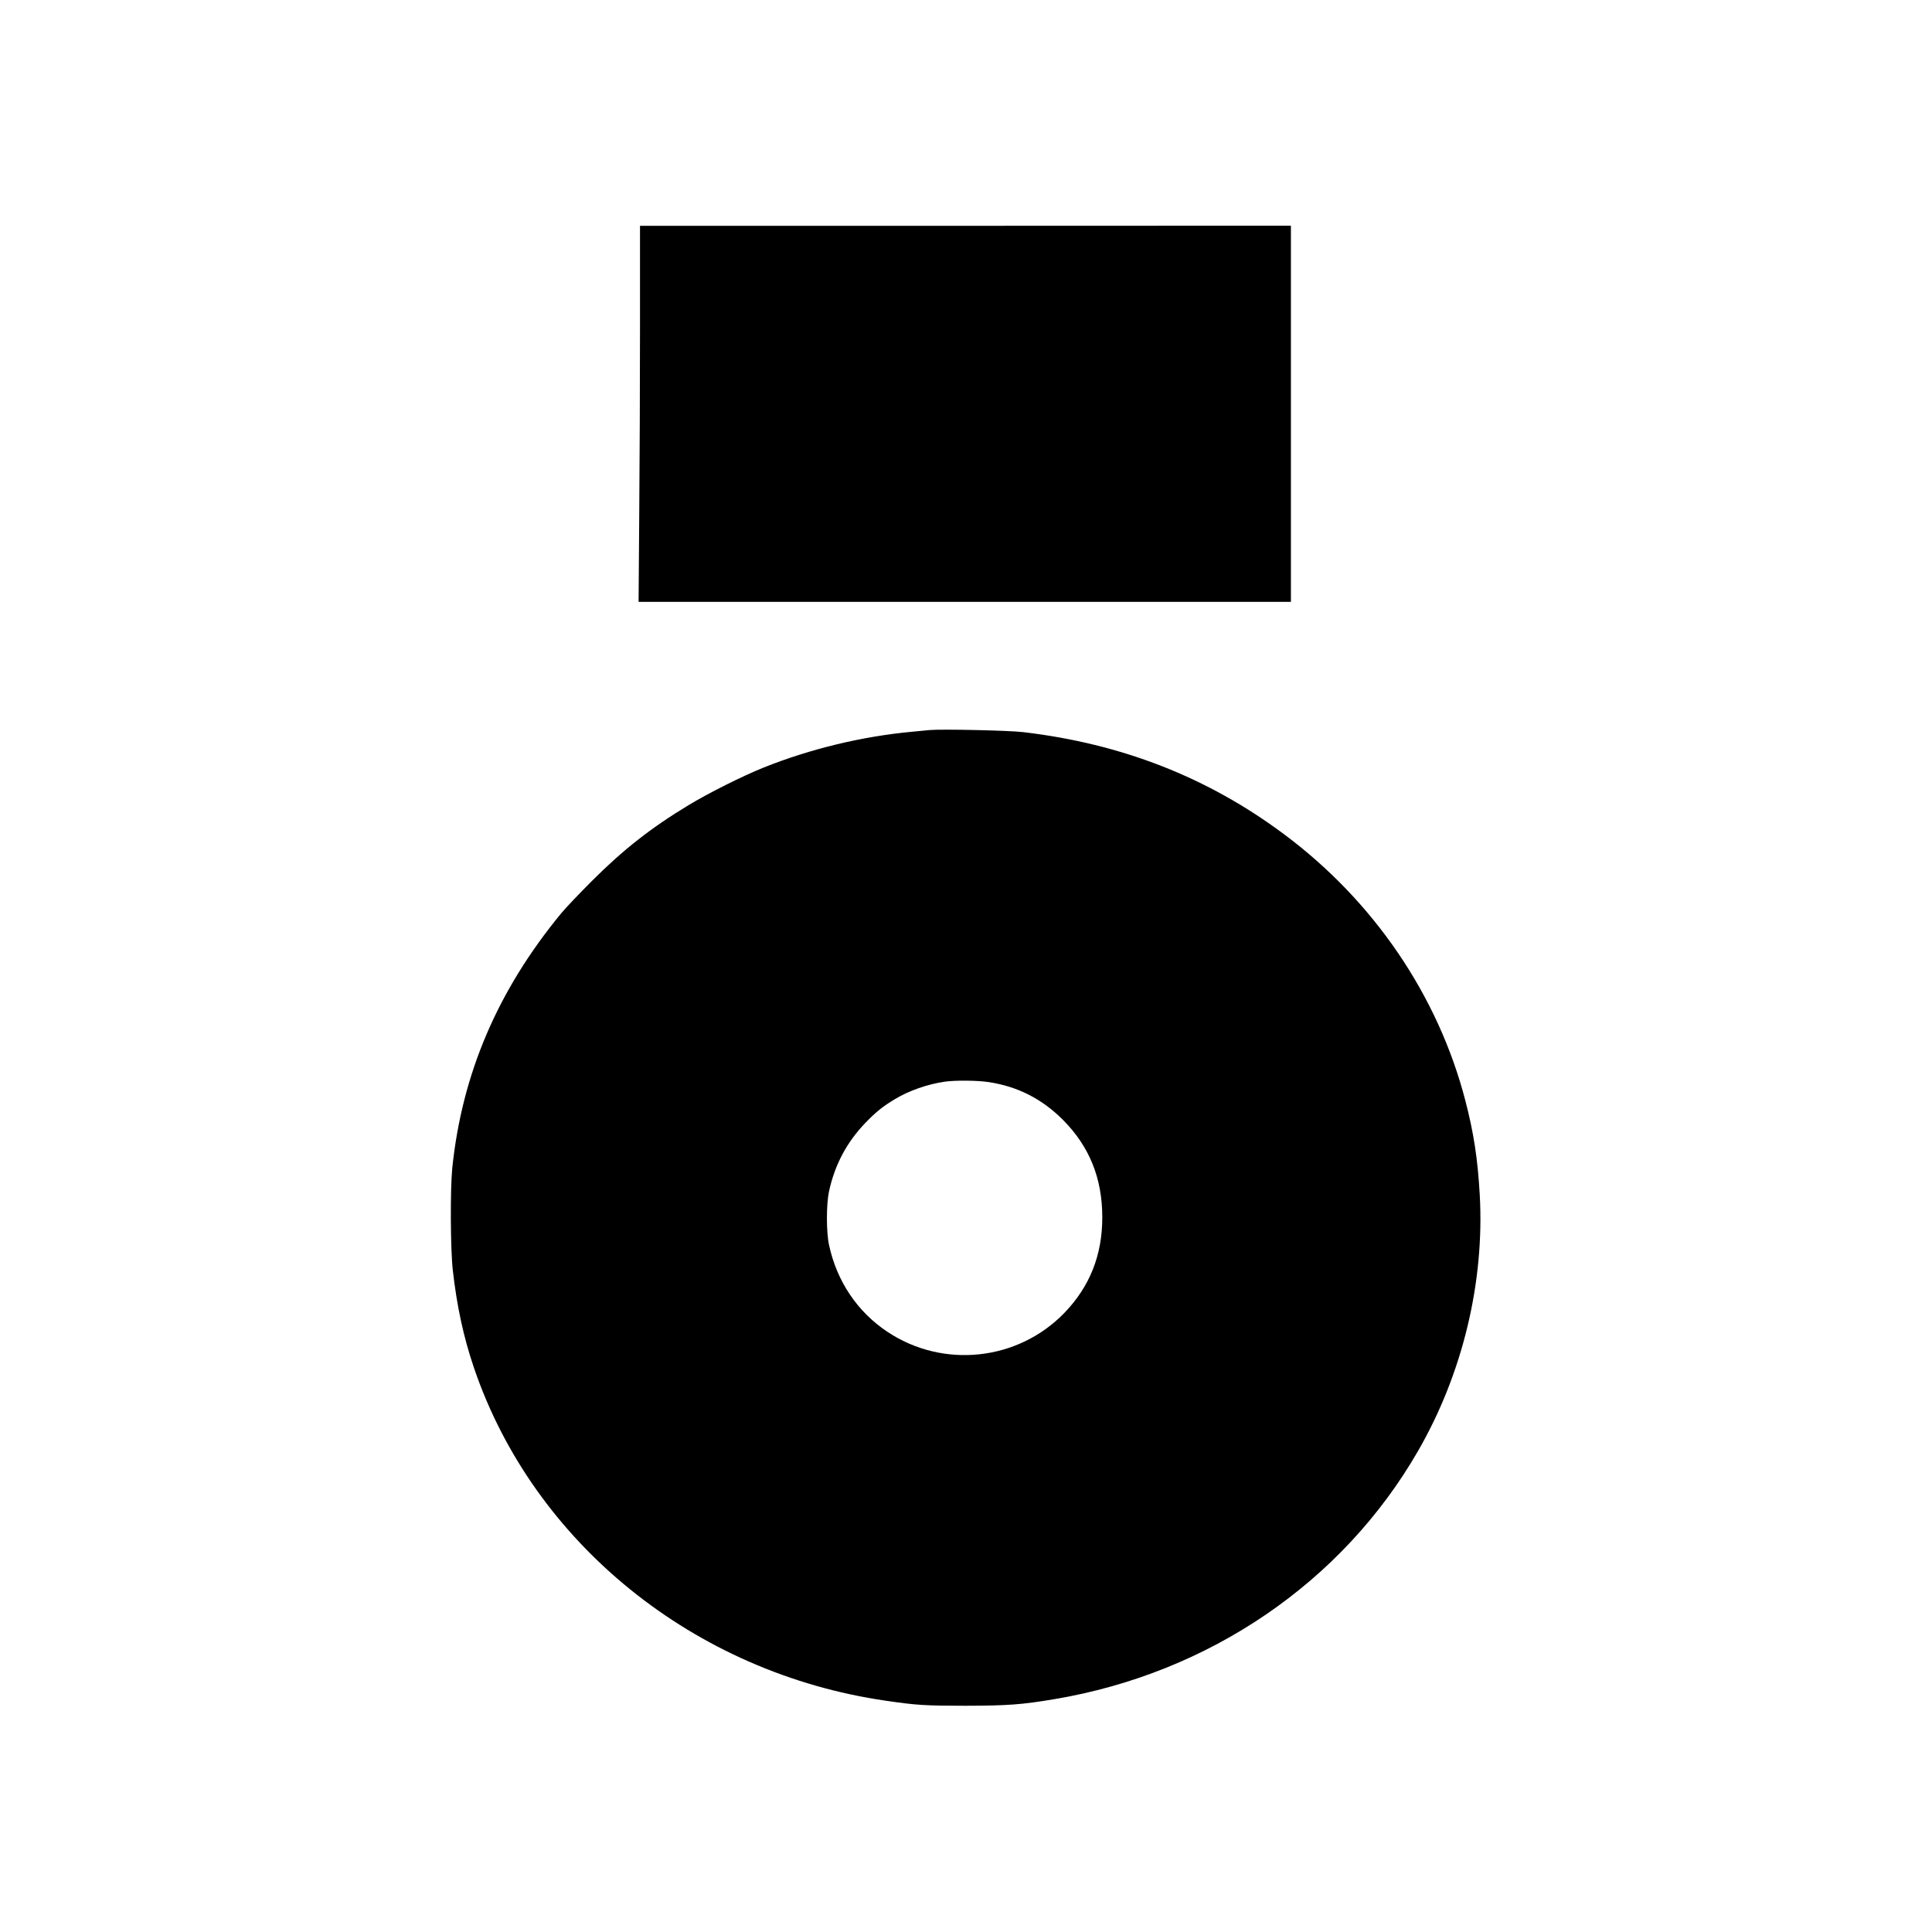
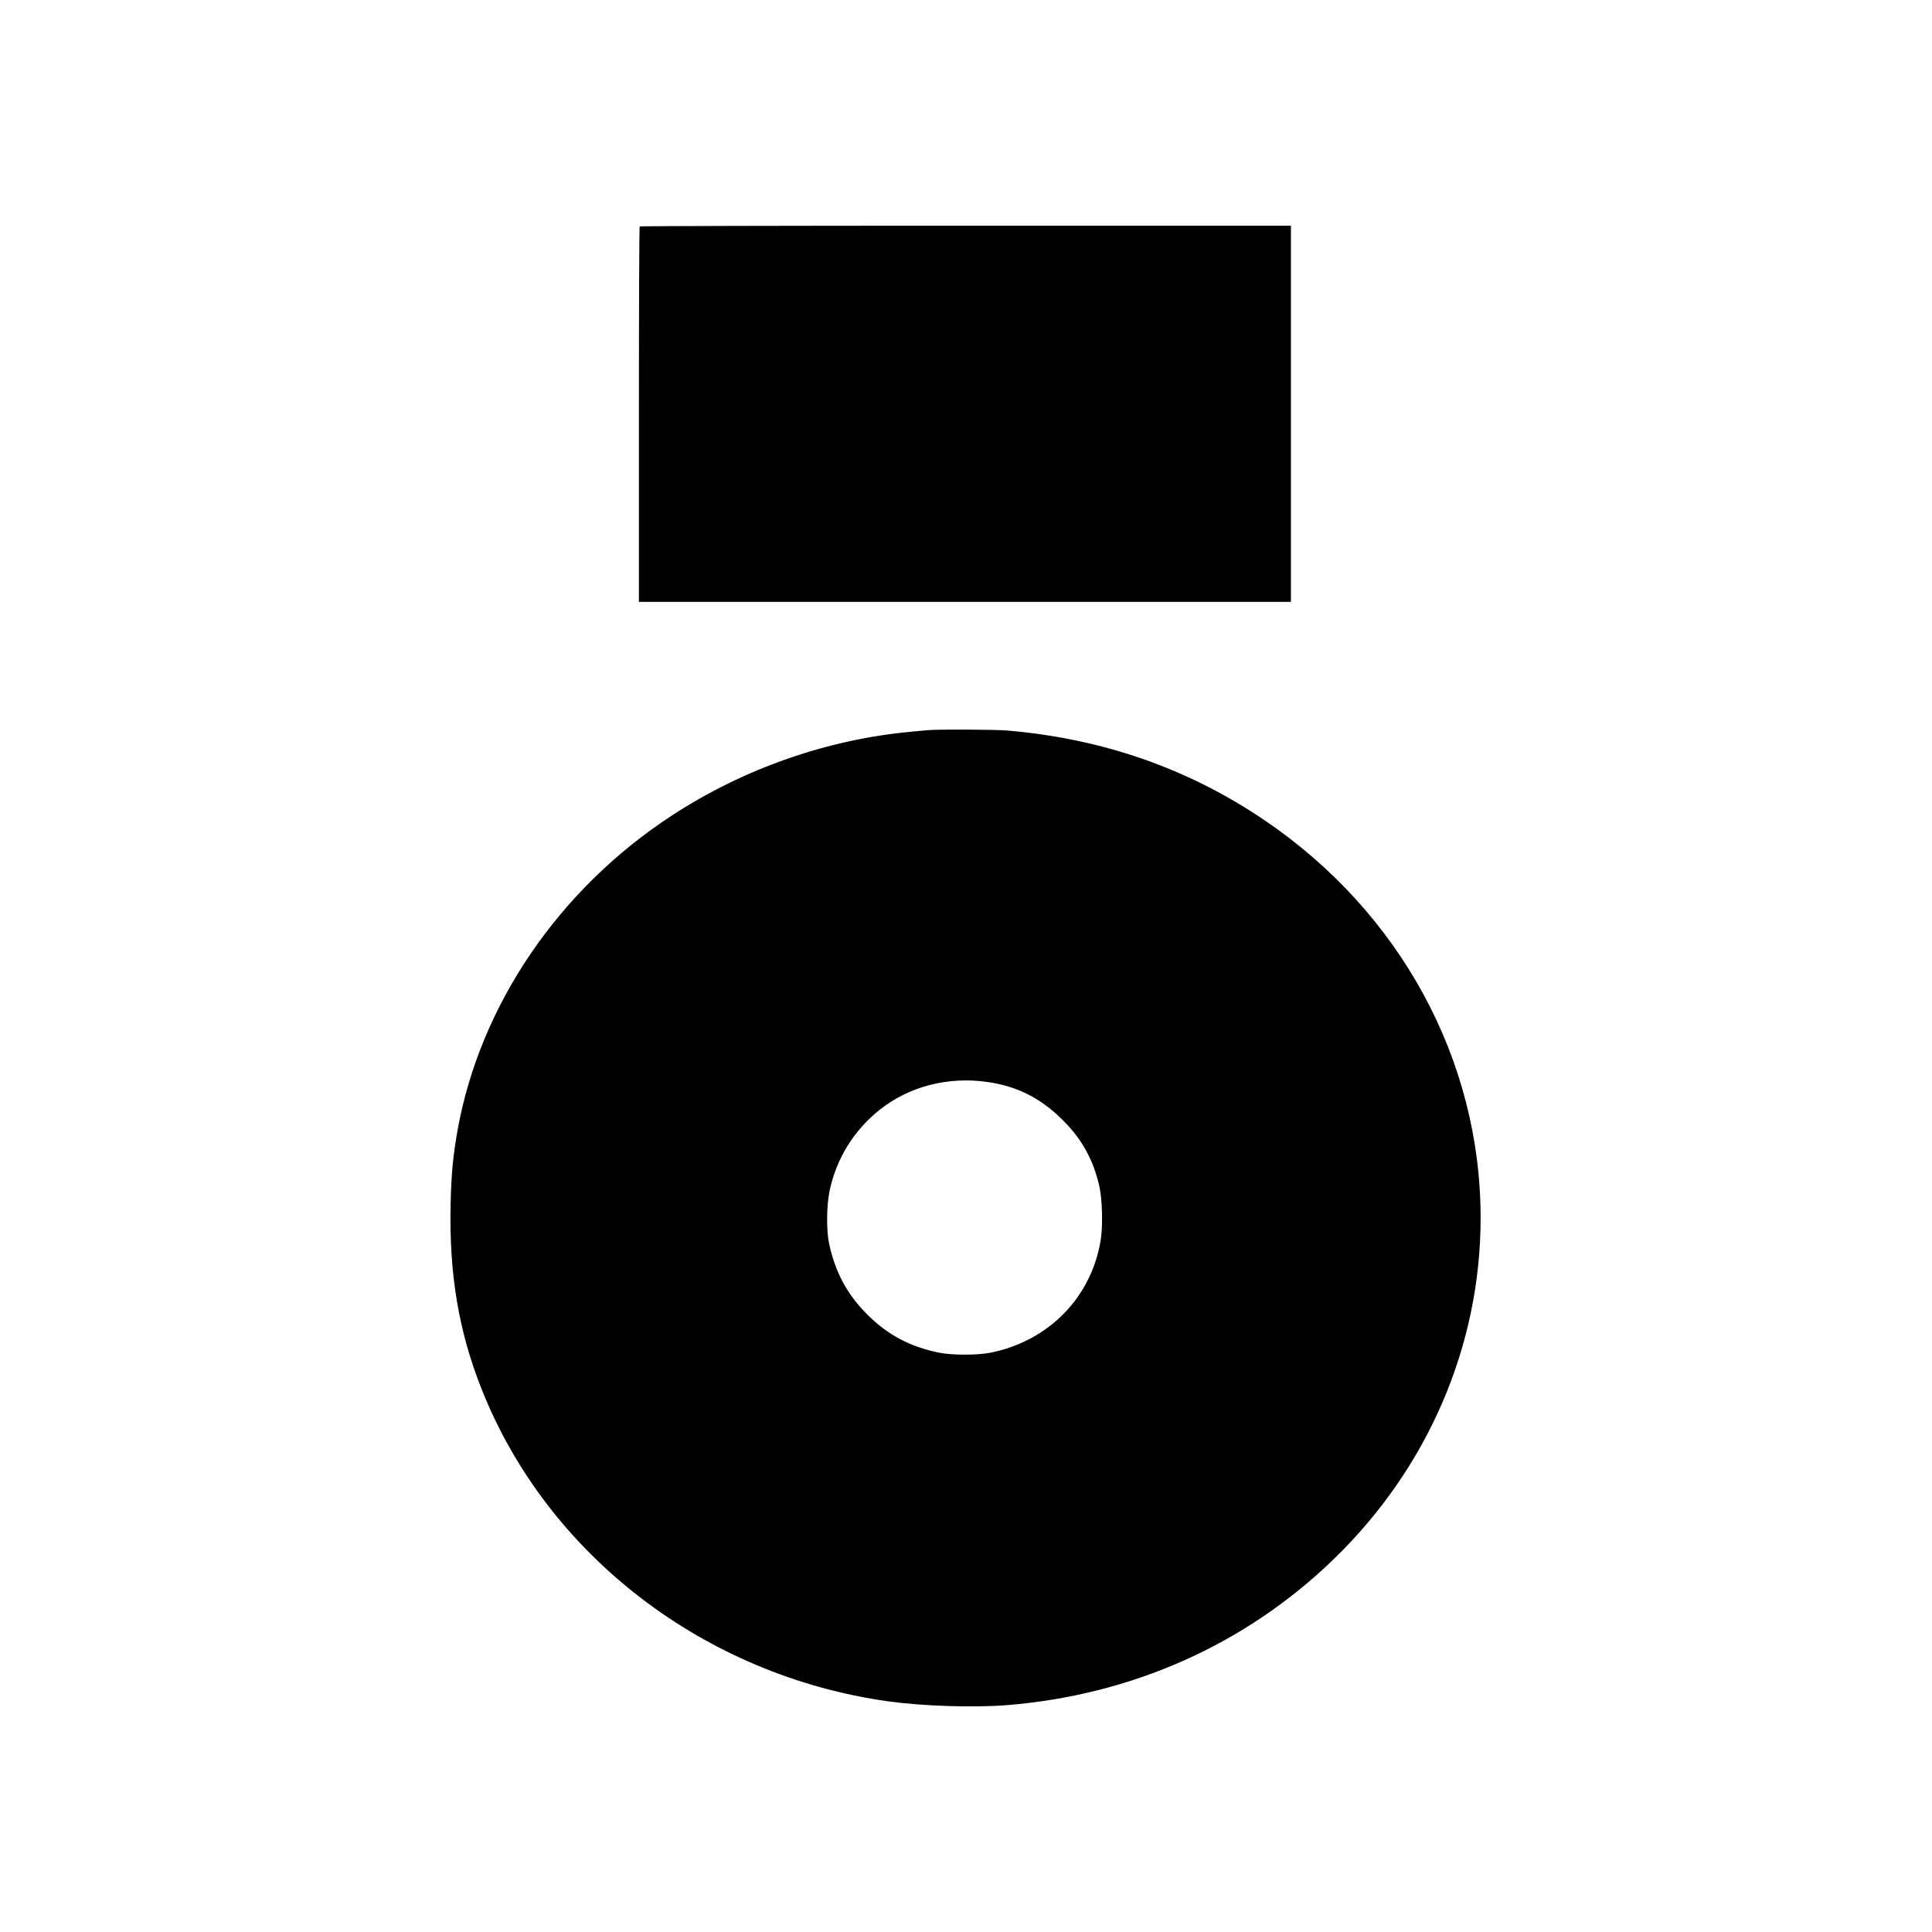
<svg xmlns="http://www.w3.org/2000/svg" version="1.0" width="1772pt" height="1772pt" viewBox="0 0 1772 1772" preserveAspectRatio="xMidYMid meet">
  <g transform="translate(0,1772) scale(0.1,-0.1)" fill="#000000" stroke="none">
-     <path d="M5870 14727 c0 -507 -3 -1283 -7 -1724 l-6 -803 2991 0 2992 0 0 1725 0 1725 -2985 -1 -2985 0 0 -922z" />
-     <path d="M8525 11024 c-22 -2 -92 -9 -155 -15 -460 -42 -940 -158 -1369 -330 -191 -77 -507 -235 -686 -344 -343 -207 -598 -407 -886 -695 -113 -113 -240 -246 -282 -297 -584 -709 -910 -1474 -999 -2338 -19 -194 -17 -738 5 -935 37 -328 98 -613 194 -895 546 -1607 2021 -2800 3779 -3054 280 -41 363 -46 729 -46 387 1 516 10 818 61 1419 239 2639 1072 3332 2274 410 710 612 1551 567 2353 -19 330 -55 566 -132 862 -250 964 -841 1832 -1665 2445 -699 521 -1487 829 -2390 935 -132 16 -753 29 -860 19z m545 -3229 c265 -41 486 -153 679 -346 243 -244 361 -536 361 -894 0 -347 -114 -634 -347 -876 -426 -441 -1112 -515 -1624 -174 -275 183 -463 462 -535 795 -26 118 -26 371 -1 490 52 244 163 454 335 632 98 101 157 149 272 218 128 77 297 136 455 159 97 14 302 12 405 -4z" />
+     <path d="M5867 15643 c-4 -3 -7 -780 -7 -1725 l0 -1718 2990 0 2990 0 0 1725 0 1725 -2983 0 c-1641 0 -2987 -3 -2990 -7z" />
+     <path d="M8510 11023 c-19 -1 -87 -8 -150 -14 -771 -70 -1539 -339 -2195 -767 -1040 -678 -1764 -1742 -1969 -2892 -41 -234 -57 -398 -63 -675 -14 -641 73 -1163 284 -1695 604 -1524 2046 -2630 3733 -2865 314 -43 777 -58 1076 -35 1154 91 2199 557 3007 1340 865 838 1347 1958 1347 3130 0 1449 -738 2805 -1985 3649 -700 474 -1485 747 -2360 821 -109 9 -640 12 -725 3z m555 -3228 c266 -40 473 -144 672 -338 184 -179 293 -375 348 -627 25 -117 31 -354 11 -480 -84 -528 -477 -930 -1013 -1037 -120 -24 -357 -23 -473 1 -266 55 -469 163 -656 350 -185 185 -293 387 -350 651 -26 122 -23 350 5 484 63 296 222 553 459 742 271 216 633 309 997 254z" />
  </g>
</svg>
